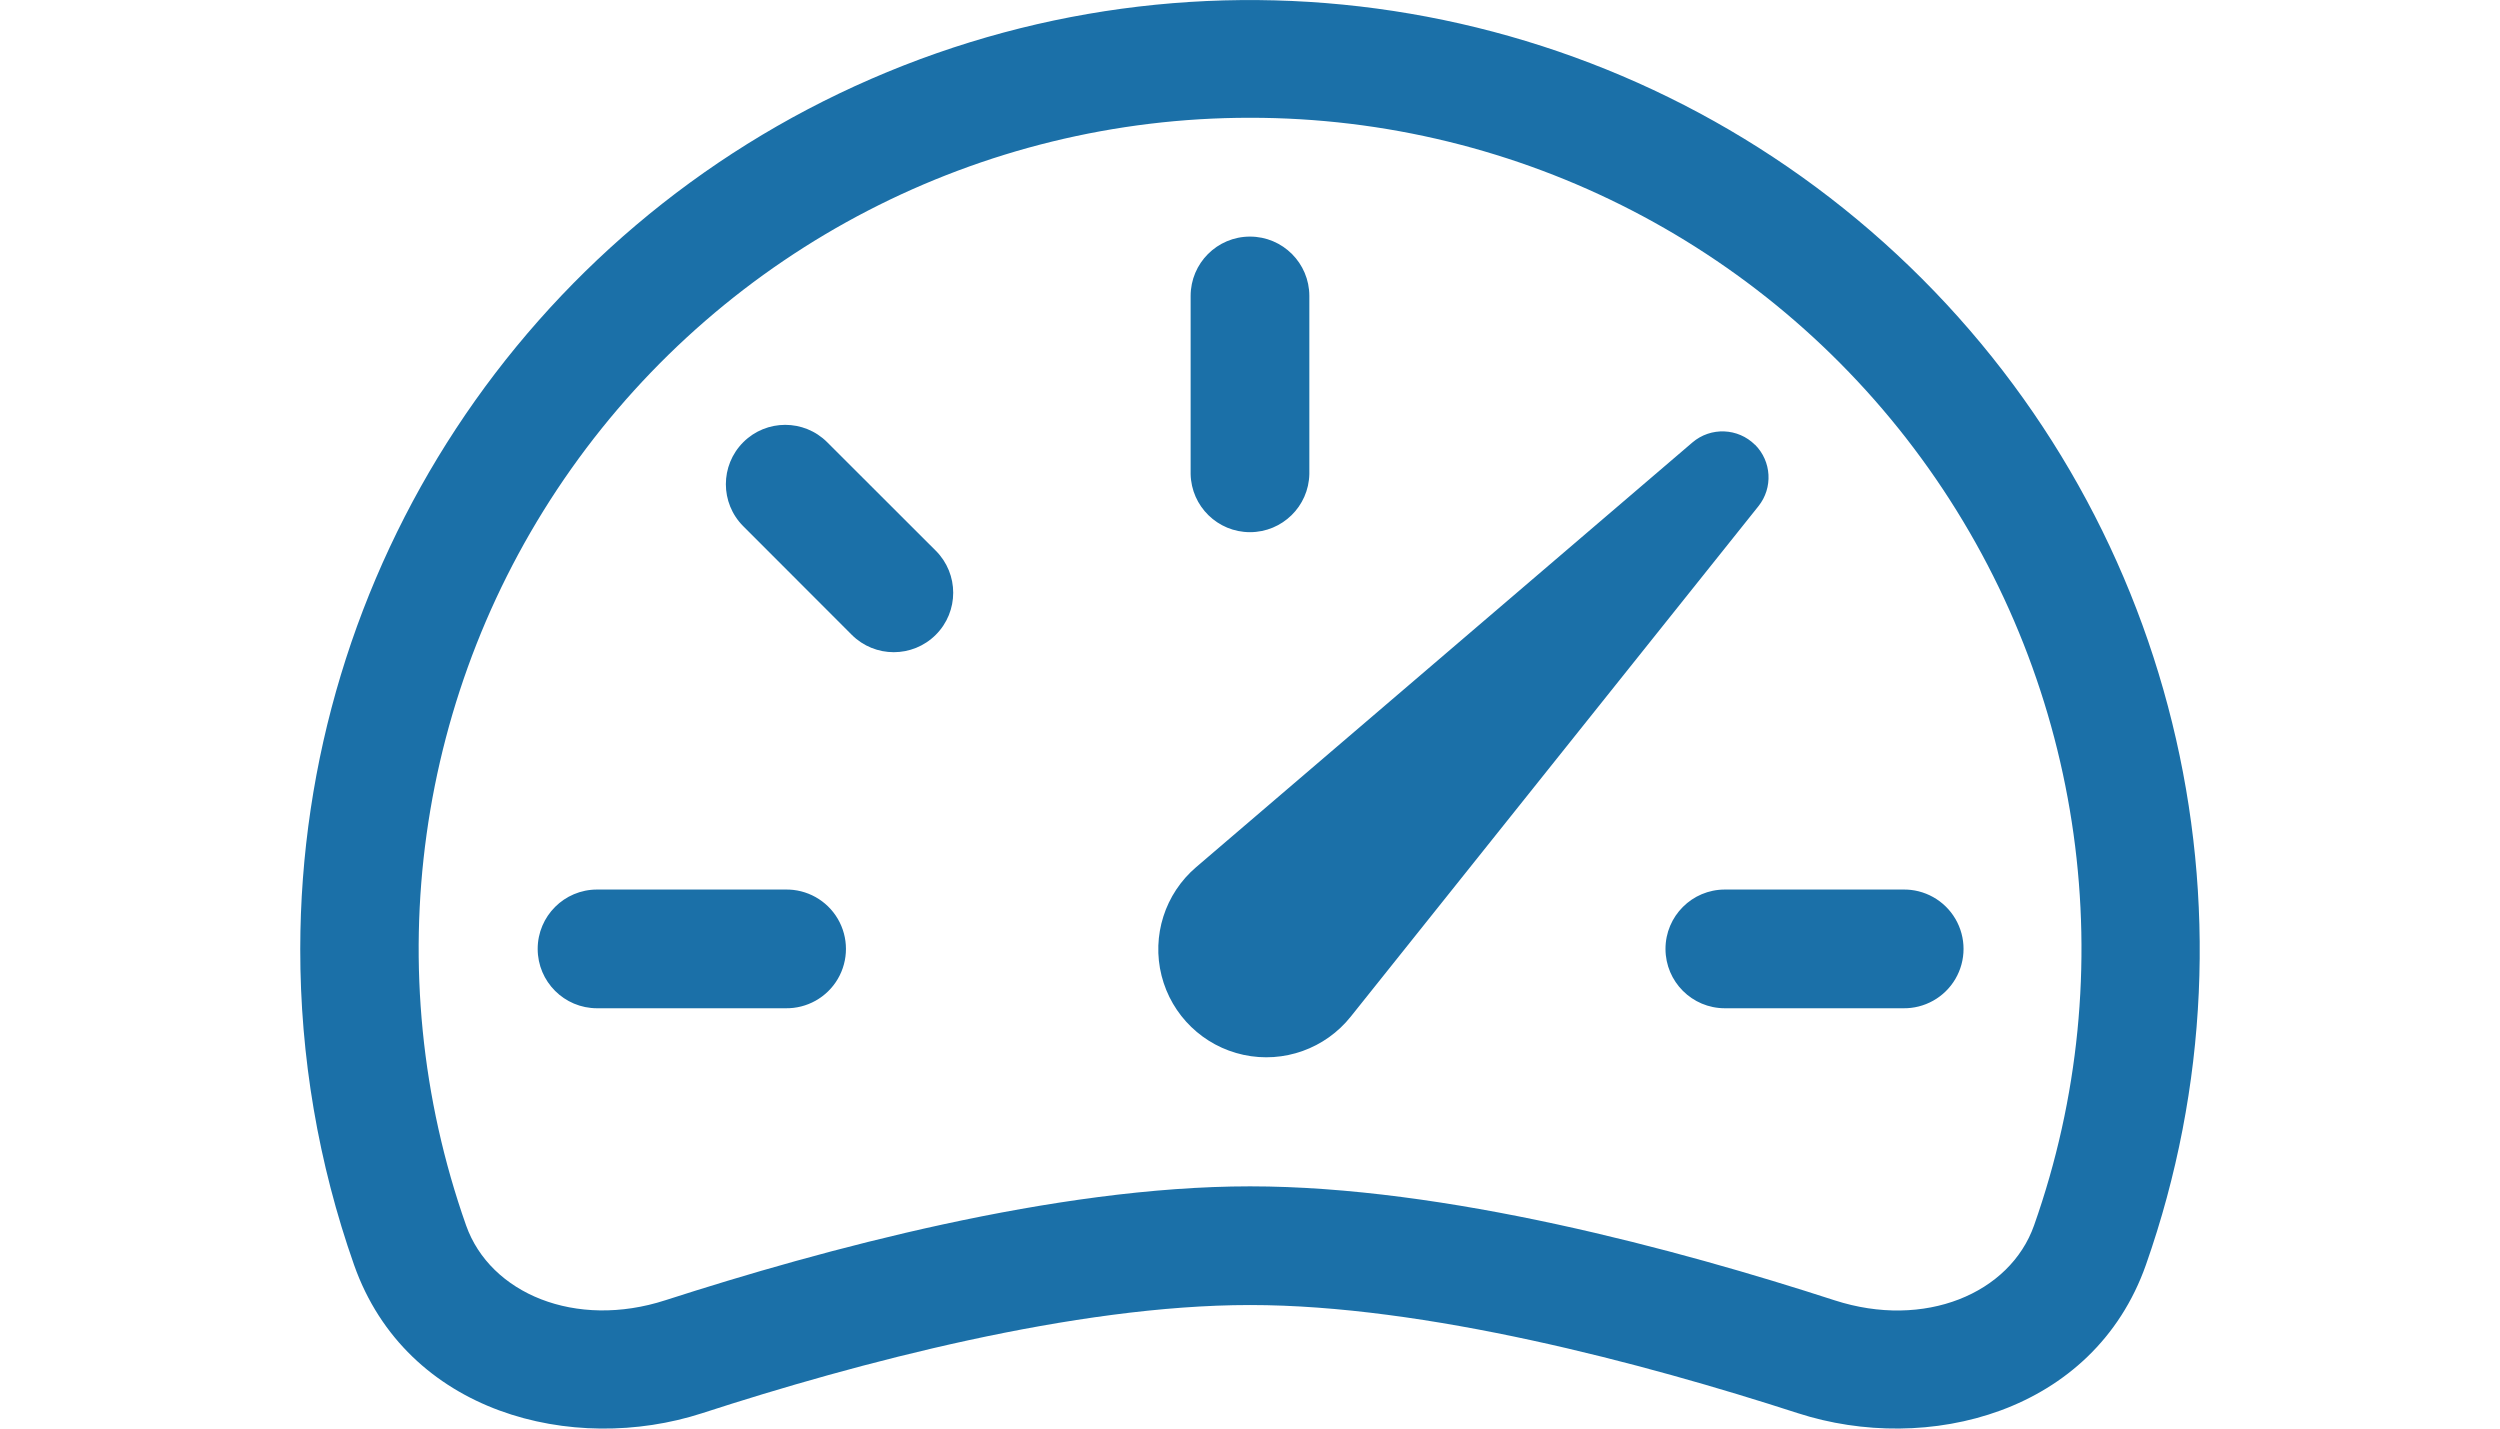
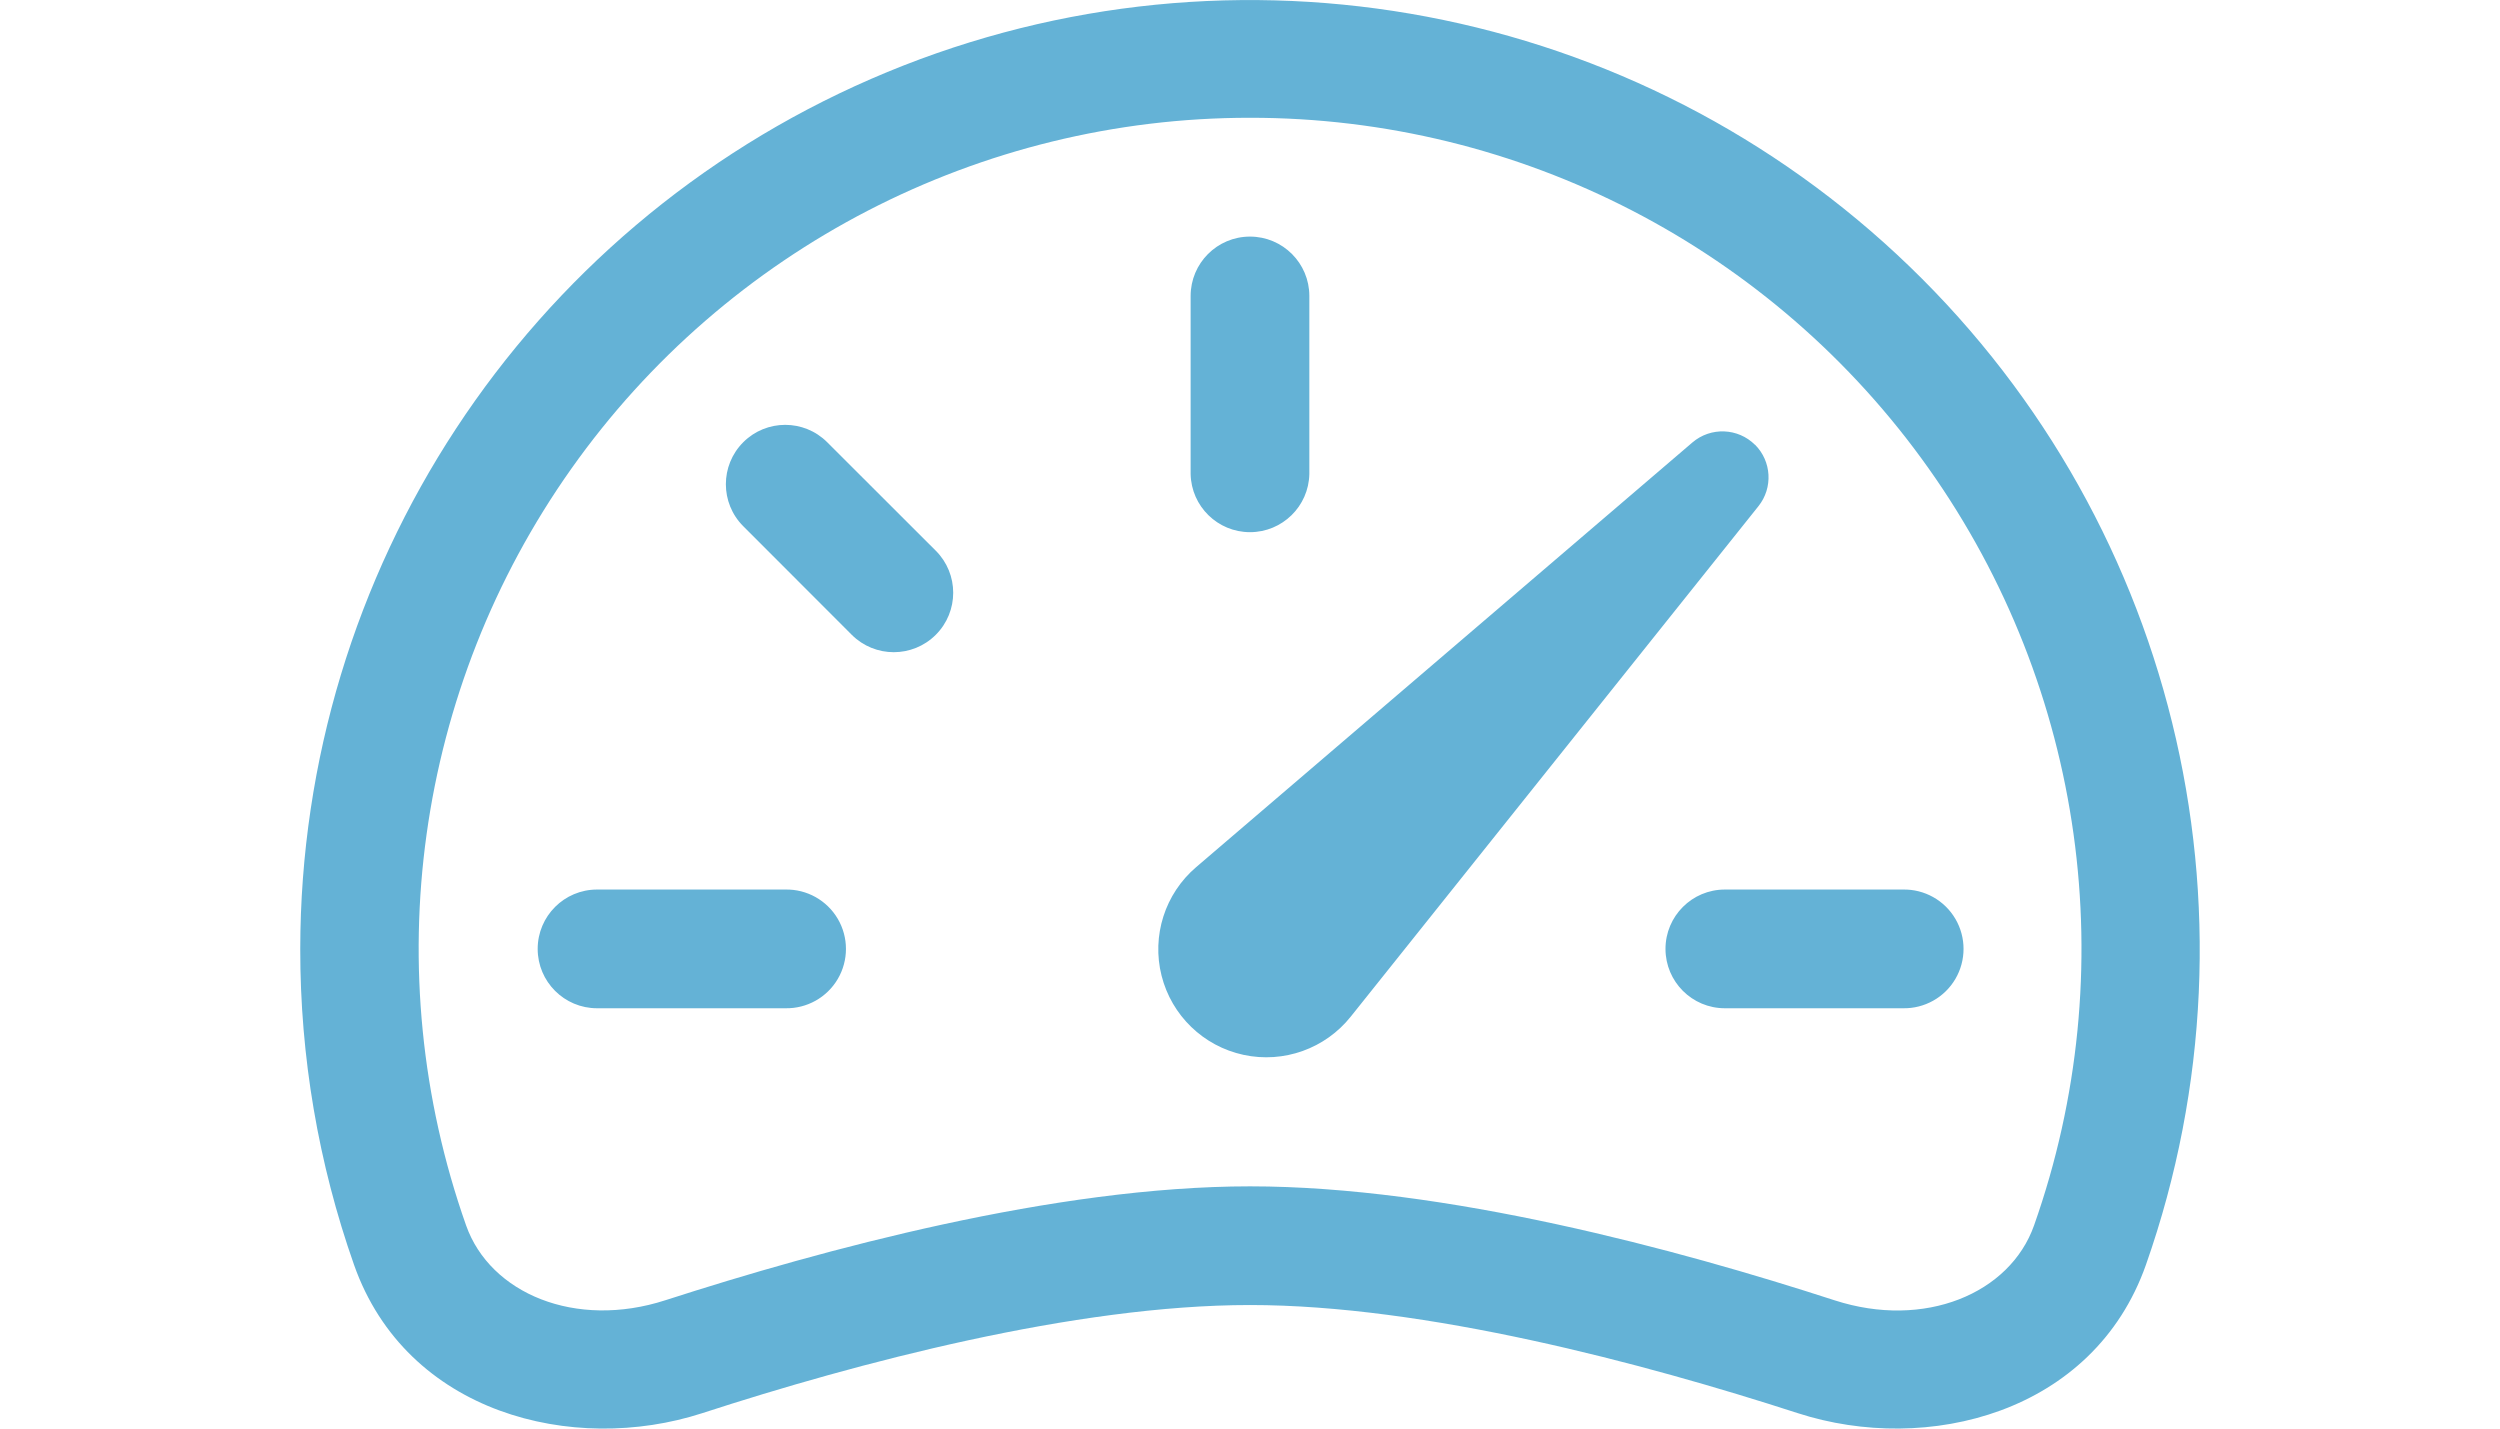
<svg xmlns="http://www.w3.org/2000/svg" width="70" height="40" viewBox="0 0 72.466 54.5">
  <g id="speedometer2" transform="translate(0 -2.007)">
-     <path id="Path_3" data-name="Path 3" d="M29.174,4a2.265,2.265,0,0,1,2.265,2.265v6.794a2.265,2.265,0,0,1-4.529,0V6.265A2.265,2.265,0,0,1,29.174,4ZM9.844,11.844a2.265,2.265,0,0,1,3.2,0l4.144,4.14a2.267,2.267,0,1,1-3.207,3.207l-4.14-4.144a2.265,2.265,0,0,1,0-3.2ZM2,31.174A2.265,2.265,0,0,1,4.265,28.91h7.183a2.265,2.265,0,1,1,0,4.529H4.265A2.265,2.265,0,0,1,2,31.174Zm43.026,0A2.265,2.265,0,0,1,47.29,28.91h6.794a2.265,2.265,0,1,1,0,4.529H47.29A2.265,2.265,0,0,1,45.026,31.174Zm3.415-19.23a1.762,1.762,0,0,0-2.387-.091l-18.931,16.2a4.121,4.121,0,1,0,5.9,5.7L48.572,14.285a1.762,1.762,0,0,0-.131-2.346Z" transform="translate(7.058 7.033)" fill="#1b70a8" />
-     <path id="Path_4" data-name="Path 4" d="M0,38.207A36.232,36.232,0,1,1,70.413,50.259c-2,5.675-8.356,7.256-13.279,5.661-5.915-1.916-14.221-4.126-20.9-4.126S21.241,54,15.331,55.921c-4.923,1.594-11.277.014-13.279-5.661A36.178,36.178,0,0,1,0,38.207ZM36.232,6.5A31.7,31.7,0,0,0,6.327,48.756c.919,2.6,4.18,3.967,7.609,2.853,5.978-1.929,14.86-4.343,22.3-4.343s16.323,2.409,22.3,4.348c3.428,1.11,6.689-.254,7.609-2.858A31.7,31.7,0,0,0,36.232,6.5Z" transform="translate(0 0)" fill="#1b70a8" fill-rule="evenodd" />
+     <path id="Path_3" data-name="Path 3" d="M29.174,4a2.265,2.265,0,0,1,2.265,2.265v6.794a2.265,2.265,0,0,1-4.529,0V6.265A2.265,2.265,0,0,1,29.174,4ZM9.844,11.844a2.265,2.265,0,0,1,3.2,0l4.144,4.14a2.267,2.267,0,1,1-3.207,3.207l-4.14-4.144a2.265,2.265,0,0,1,0-3.2ZM2,31.174A2.265,2.265,0,0,1,4.265,28.91h7.183a2.265,2.265,0,1,1,0,4.529H4.265A2.265,2.265,0,0,1,2,31.174Zm43.026,0A2.265,2.265,0,0,1,47.29,28.91h6.794a2.265,2.265,0,1,1,0,4.529H47.29A2.265,2.265,0,0,1,45.026,31.174Zm3.415-19.23a1.762,1.762,0,0,0-2.387-.091l-18.931,16.2a4.121,4.121,0,1,0,5.9,5.7L48.572,14.285a1.762,1.762,0,0,0-.131-2.346Z" transform="translate(7.058 7.033)" fill="#64b2d6" />
+     <path id="Path_4" data-name="Path 4" d="M0,38.207A36.232,36.232,0,1,1,70.413,50.259c-2,5.675-8.356,7.256-13.279,5.661-5.915-1.916-14.221-4.126-20.9-4.126S21.241,54,15.331,55.921c-4.923,1.594-11.277.014-13.279-5.661A36.178,36.178,0,0,1,0,38.207ZM36.232,6.5A31.7,31.7,0,0,0,6.327,48.756c.919,2.6,4.18,3.967,7.609,2.853,5.978-1.929,14.86-4.343,22.3-4.343s16.323,2.409,22.3,4.348c3.428,1.11,6.689-.254,7.609-2.858A31.7,31.7,0,0,0,36.232,6.5Z" transform="translate(0 0)" fill="#64b2d6" fill-rule="evenodd" />
  </g>
</svg>
